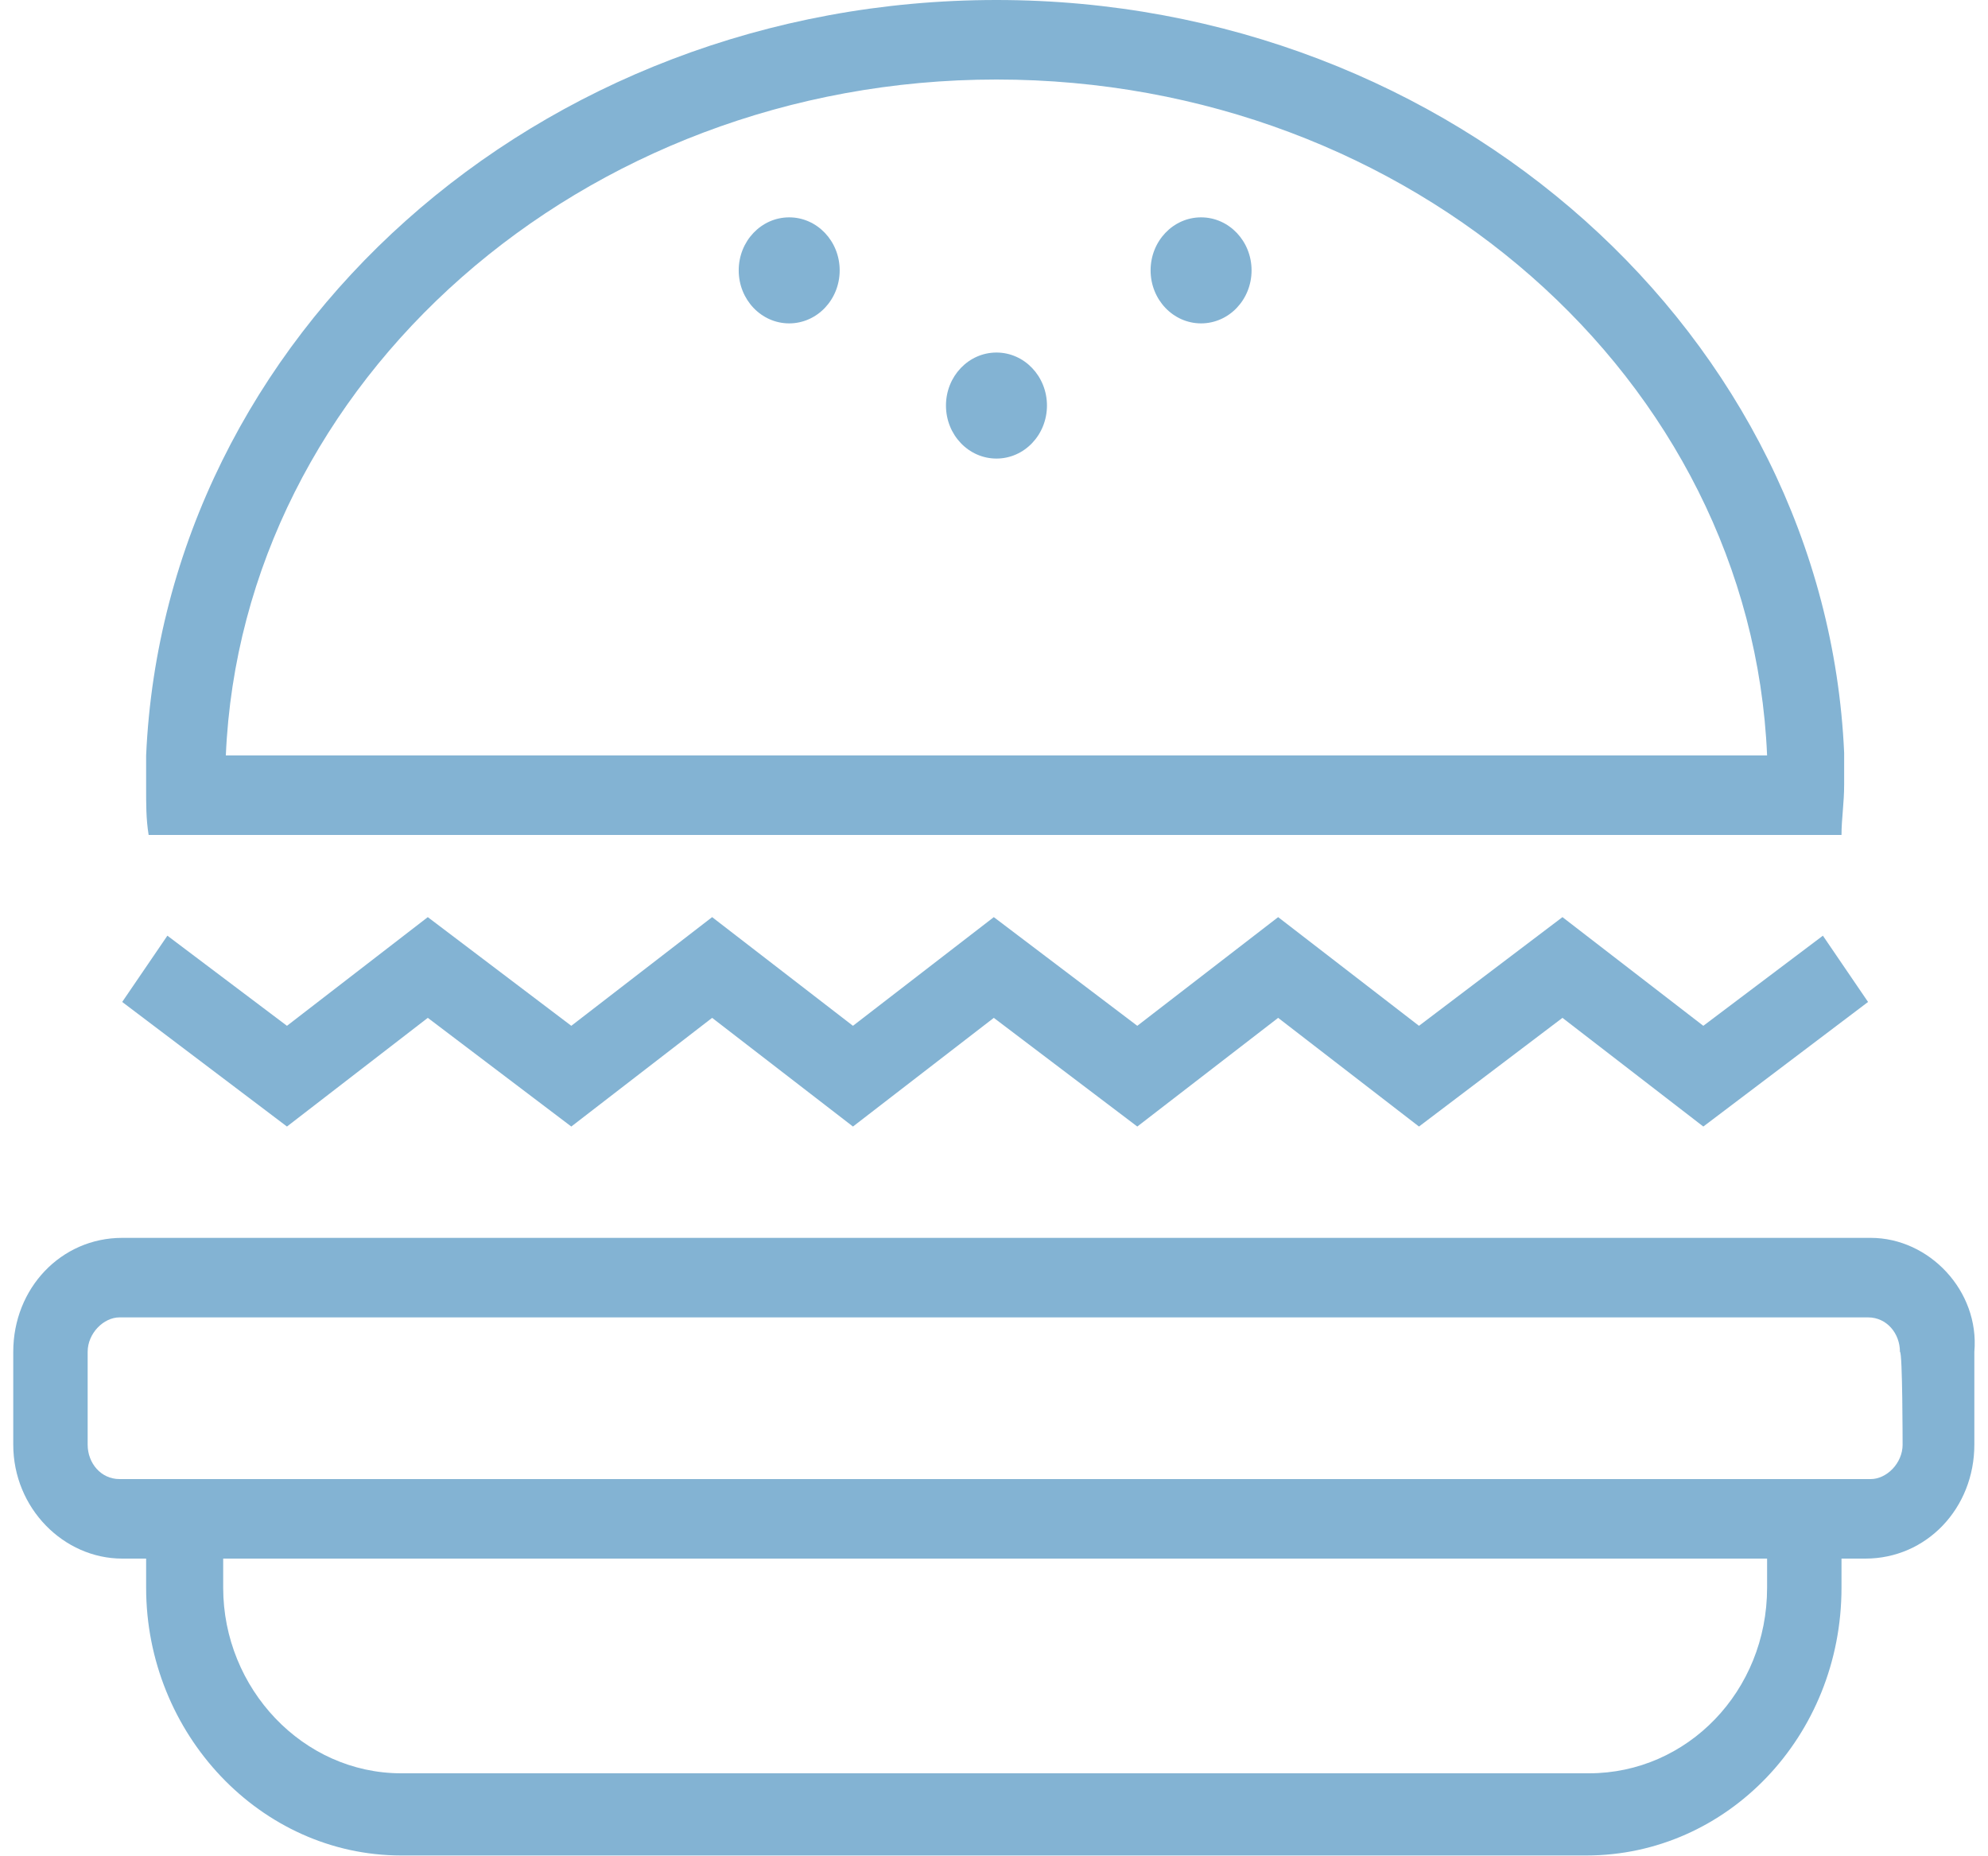
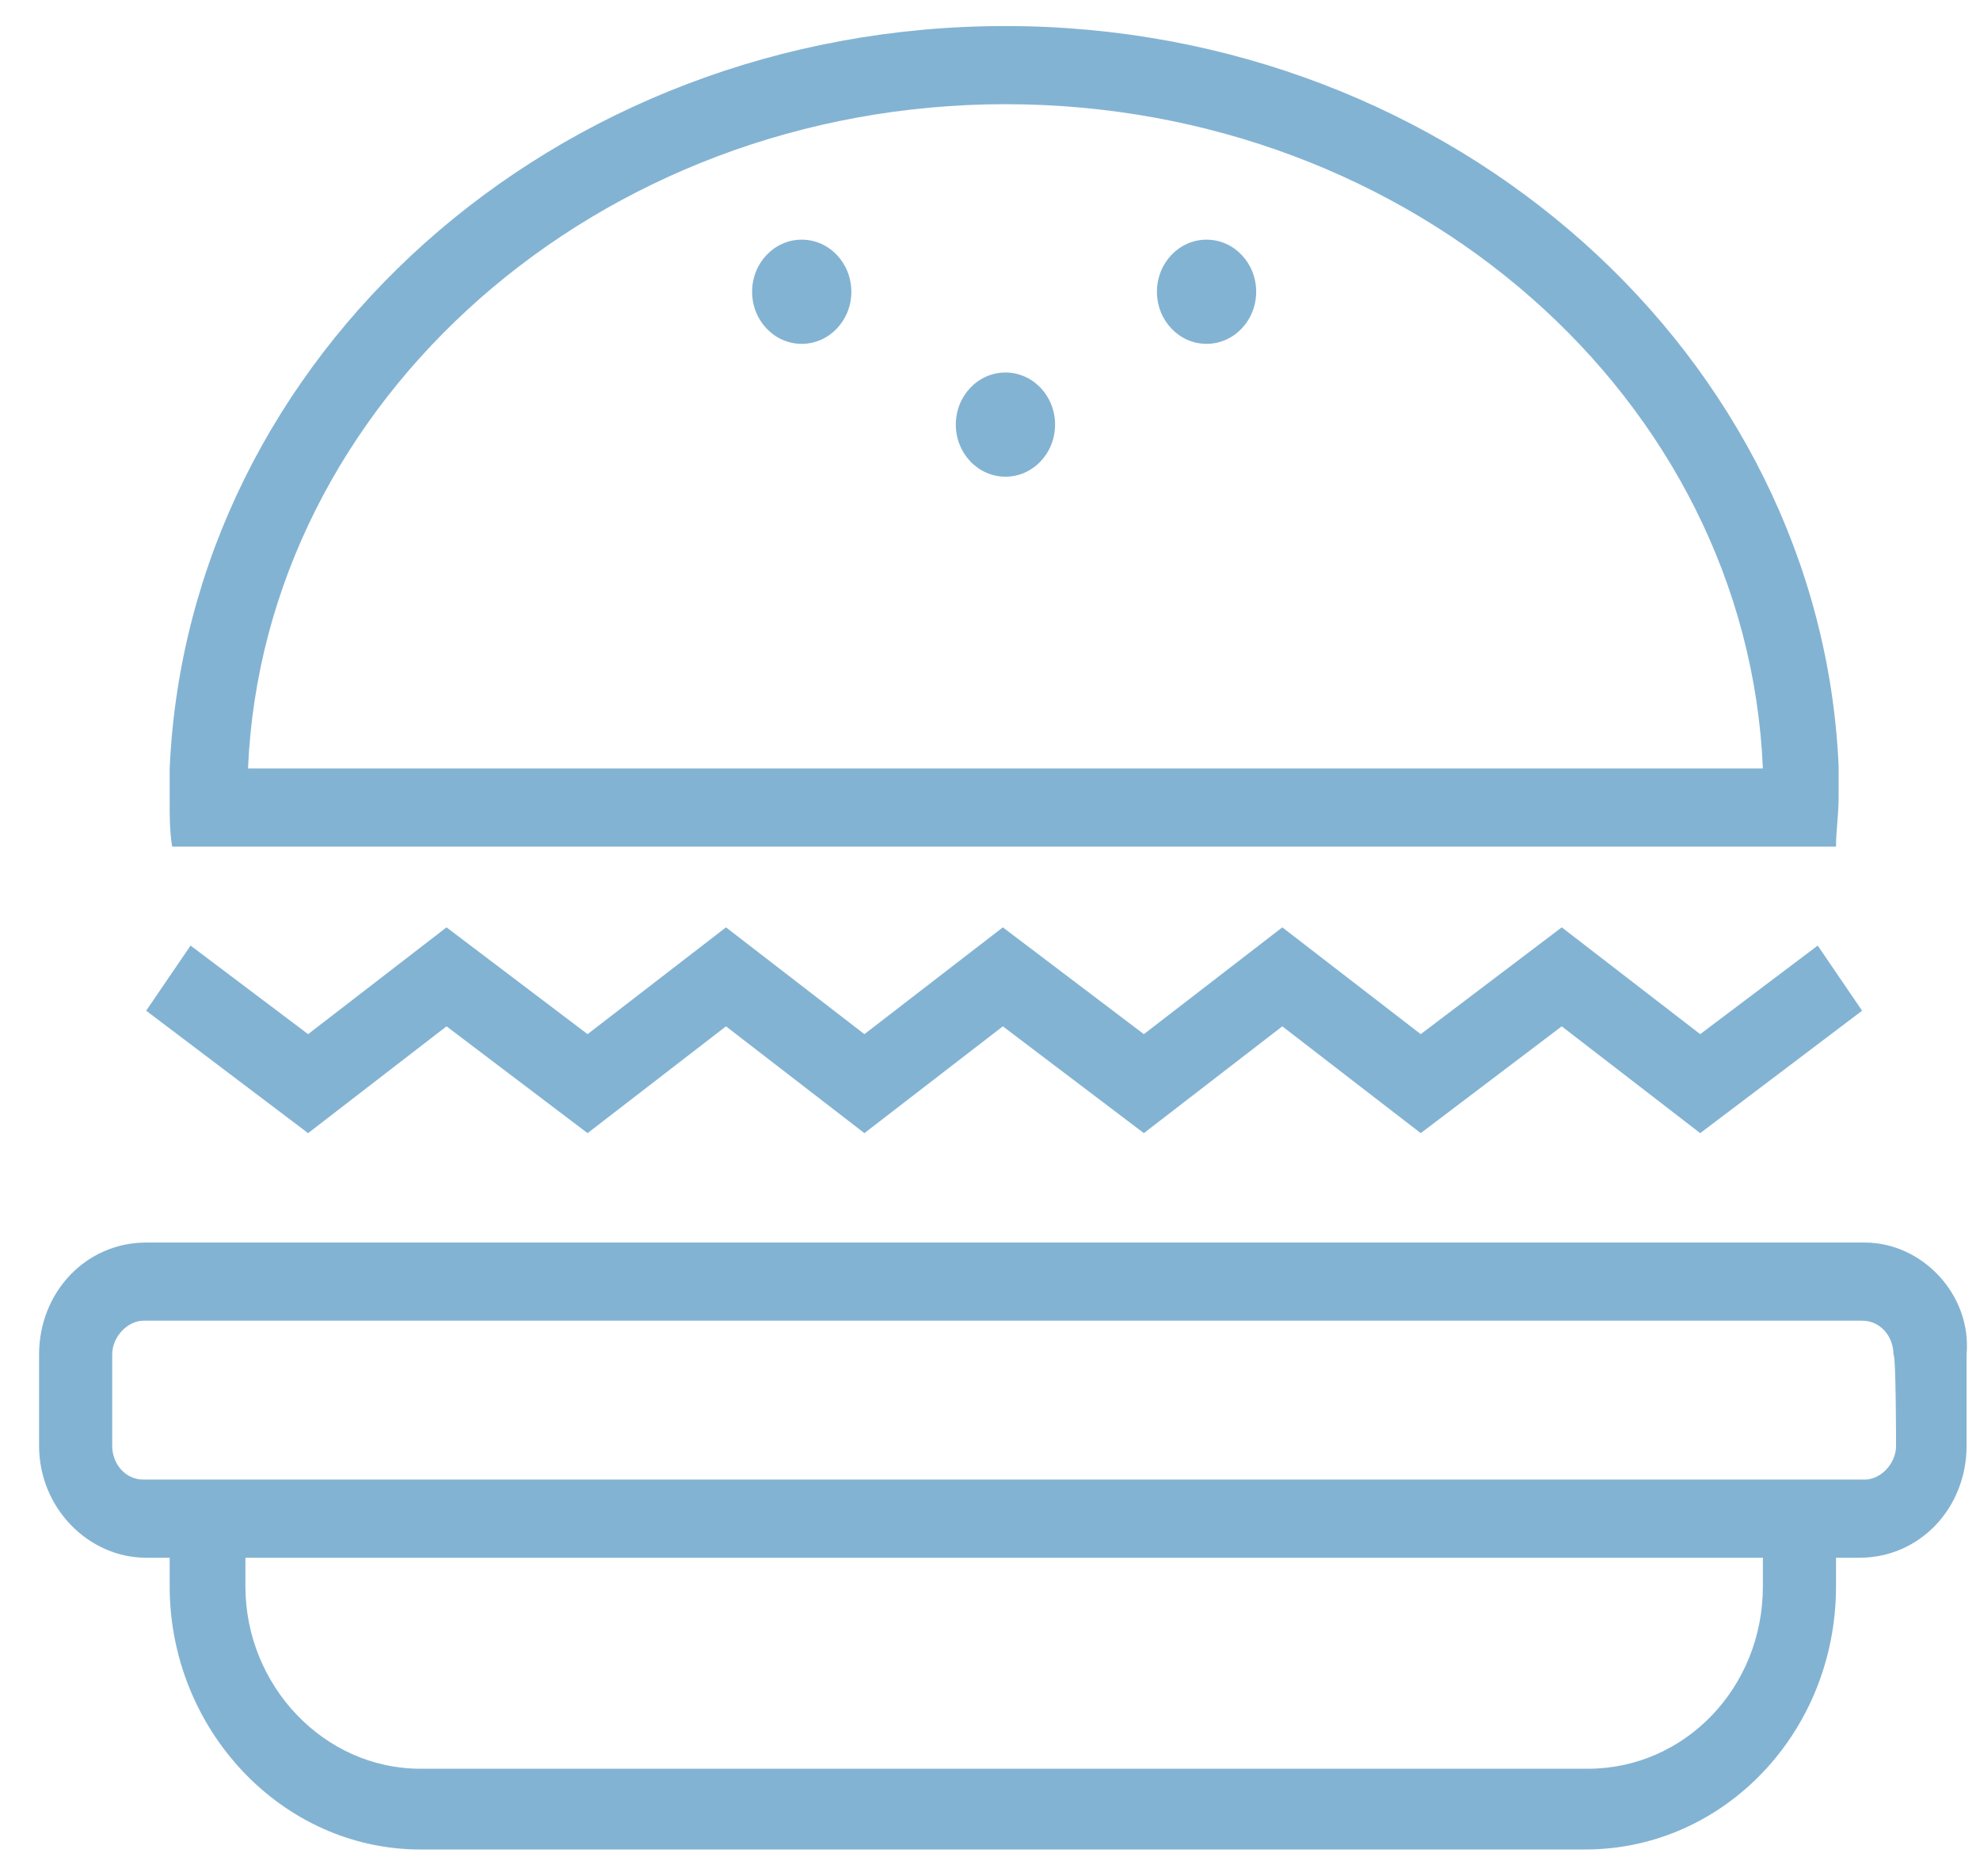
- <svg xmlns="http://www.w3.org/2000/svg" width="75" height="70" fill="none">
-   <path fill="#83B3D3" d="M70.576 46.7H4.61C2.305 46.7.5 48.6.5 51v3.5c0 2.4 1.905 4.3 4.11 4.3h.903v1.1c0 5.5 4.31 10.1 9.624 10.1h44.712c5.313 0 9.624-4.5 9.624-10.1v-1.1h.902c2.306 0 4.11-1.9 4.11-4.3V51c.201-2.3-1.704-4.3-3.91-4.3Zm-3.91 13.2c0 3.9-3.008 7-6.717 7H15.137c-3.71 0-6.717-3.2-6.717-7v-1.1h58.246v1.1Zm5.113-5.4c0 .7-.602 1.3-1.203 1.3H4.51c-.702 0-1.203-.6-1.203-1.3V51c0-.7.602-1.3 1.203-1.3h65.965c.702 0 1.203.6 1.203 1.3.1 0 .1 3.5.1 3.5ZM16.14 38.4l5.413 4.1 5.313-4.1 5.313 4.1 5.314-4.1 5.413 4.1 5.314-4.1 5.313 4.1 5.413-4.1 5.314 4.1 6.215-4.7-1.704-2.5-4.511 3.4-5.314-4.1-5.413 4.1-5.313-4.1-5.314 4.1-5.413-4.1-5.314 4.1-5.313-4.1-5.313 4.1-5.414-4.1-5.313 4.1-4.511-3.4-1.705 2.5 6.216 4.7 5.313-4.1ZM8.52 31.5h60.953c0-.6.1-1.2.1-1.9v-1.2C68.871 12.7 54.836 0 37.593 0 20.249 0 6.214 12.7 5.513 28.5v1.2c0 .6-.005 1.2.095 1.8H8.52ZM37.593 3c15.64 0 28.471 11.3 29.073 25.5H8.52C9.122 14.4 21.954 3 37.593 3Z" />
-   <path fill="#83B3D3" d="M37.593 17.3c1.052 0 1.905-.895 1.905-2s-.853-2-1.905-2-1.905.895-1.905 2 .853 2 1.905 2ZM29.773 12.2c1.052 0 1.905-.895 1.905-2s-.853-2-1.905-2-1.904.895-1.904 2 .852 2 1.904 2ZM45.312 12.2c1.052 0 1.905-.895 1.905-2s-.853-2-1.905-2-1.904.895-1.904 2 .852 2 1.904 2Z" />
+ <svg xmlns="http://www.w3.org/2000/svg" width="76" height="72" fill="none">
+   <path fill="#83B3D3" d="M71.576 47.7H5.61c-2.305 0-4.11 1.9-4.11 4.3v3.5c0 2.4 1.905 4.3 4.11 4.3h.903v1.1c0 5.5 4.31 10.1 9.624 10.1h44.712c5.313 0 9.624-4.5 9.624-10.1v-1.1h.902c2.306 0 4.11-1.9 4.11-4.3V52c.201-2.3-1.704-4.3-3.91-4.3Zm-3.91 13.2c0 3.9-3.008 7-6.717 7H16.137c-3.71 0-6.717-3.2-6.717-7v-1.1h58.246v1.1Zm5.113-5.4c0 .7-.602 1.3-1.203 1.3H5.51c-.702 0-1.203-.6-1.203-1.3V52c0-.7.602-1.3 1.203-1.3h65.965c.702 0 1.203.6 1.203 1.3.1 0 .1 3.5.1 3.5ZM17.14 39.4l5.413 4.1 5.313-4.1 5.313 4.1 5.314-4.1 5.413 4.1 5.314-4.1 5.313 4.1 5.413-4.1 5.314 4.1 6.215-4.7-1.704-2.5-4.511 3.4-5.314-4.1-5.413 4.1-5.313-4.1-5.314 4.1-5.413-4.1-5.314 4.1-5.313-4.1-5.313 4.1-5.414-4.1-5.313 4.1-4.511-3.4-1.705 2.5 6.216 4.7 5.313-4.1ZM9.52 32.5h60.953c0-.6.1-1.2.1-1.9v-1.2C69.871 13.7 55.836 1 38.593 1 21.249 1 7.214 13.7 6.513 29.5v1.2c0 .6-.005 1.2.095 1.8H9.52ZM38.593 4c15.64 0 28.471 11.3 29.073 25.5H9.52C10.122 15.4 22.954 4 38.593 4Z" />
+   <path fill="#83B3D3" d="M38.593 18.3c1.052 0 1.905-.895 1.905-2s-.853-2-1.905-2-1.905.895-1.905 2 .853 2 1.905 2ZM30.773 13.2c1.052 0 1.905-.895 1.905-2s-.853-2-1.905-2-1.904.895-1.904 2 .852 2 1.904 2ZM46.312 13.2c1.052 0 1.905-.895 1.905-2s-.853-2-1.905-2-1.904.895-1.904 2 .852 2 1.904 2Z" />
</svg>
